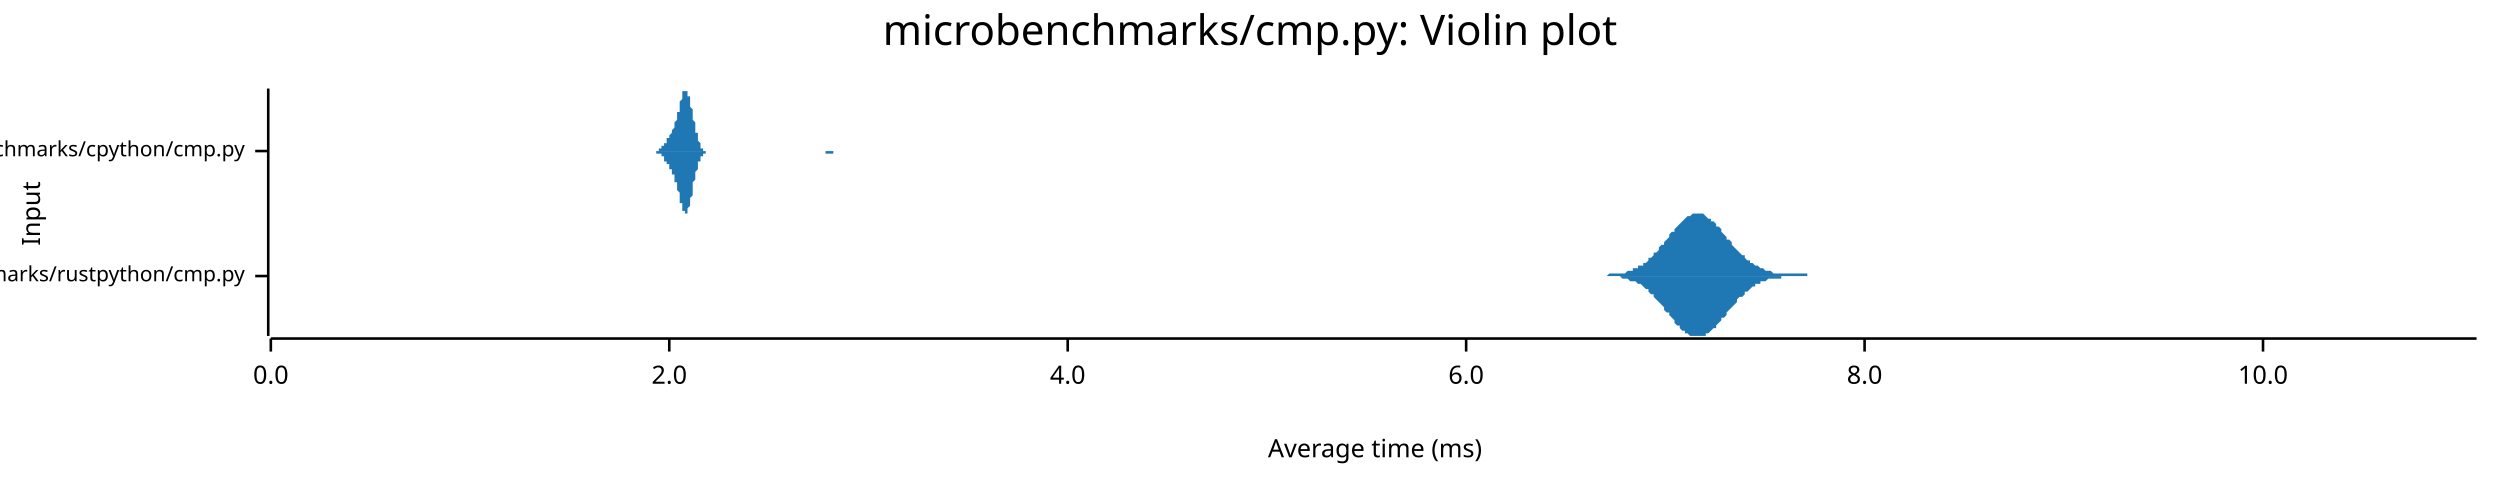
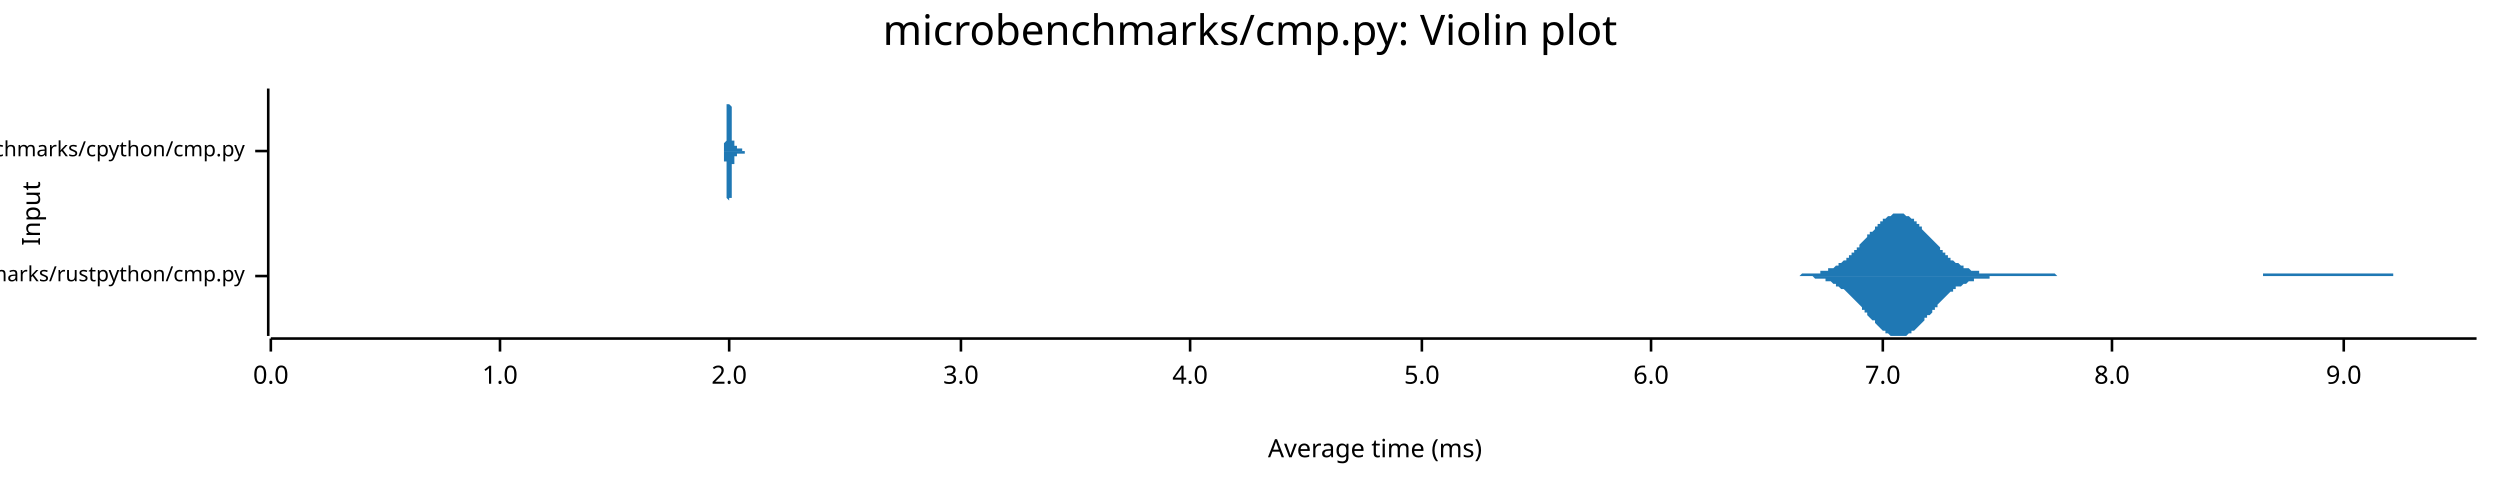
<svg xmlns="http://www.w3.org/2000/svg" width="960" height="186" viewBox="0 0 960 186">
  <text x="480" y="5" dy="0.76em" text-anchor="middle" font-family="sans-serif" font-size="16.129" opacity="1" fill="#000000">
microbenchmarks/cmp.py: Violin plot
</text>
  <text x="8" y="82" dy="0.76em" text-anchor="middle" font-family="sans-serif" font-size="9.677" opacity="1" fill="#000000" transform="rotate(270, 8, 82)">
Input
</text>
  <text x="528" y="178" dy="-0.5ex" text-anchor="middle" font-family="sans-serif" font-size="9.677" opacity="1" fill="#000000">
Average time (ms)
</text>
  <polyline fill="none" opacity="1" stroke="#000000" stroke-width="1" points="103,34 103,129 " />
  <text x="94" y="106" dy="0.5ex" text-anchor="end" font-family="sans-serif" font-size="8.065" opacity="1" fill="#000000">
microbenchmarks/rustpython/cmp.py
</text>
  <polyline fill="none" opacity="1" stroke="#000000" stroke-width="1" points="98,106 103,106 " />
  <text x="94" y="58" dy="0.5ex" text-anchor="end" font-family="sans-serif" font-size="8.065" opacity="1" fill="#000000">
microbenchmarks/cpython/cmp.py
</text>
  <polyline fill="none" opacity="1" stroke="#000000" stroke-width="1" points="98,58 103,58 " />
  <polyline fill="none" opacity="1" stroke="#000000" stroke-width="1" points="104,130 951,130 " />
  <text x="104" y="140" dy="0.76em" text-anchor="middle" font-family="sans-serif" font-size="9.677" opacity="1" fill="#000000">
0.0
</text>
  <polyline fill="none" opacity="1" stroke="#000000" stroke-width="1" points="104,130 104,135 " />
-   <text x="257" y="140" dy="0.76em" text-anchor="middle" font-family="sans-serif" font-size="9.677" opacity="1" fill="#000000">
+   <text x="192" y="140" dy="0.76em" text-anchor="middle" font-family="sans-serif" font-size="9.677" opacity="1" fill="#000000">
+ 1.0
+ </text>
+   <polyline fill="none" opacity="1" stroke="#000000" stroke-width="1" points="192,130 192,135 " />
+   <text x="280" y="140" dy="0.76em" text-anchor="middle" font-family="sans-serif" font-size="9.677" opacity="1" fill="#000000">
2.0
</text>
-   <polyline fill="none" opacity="1" stroke="#000000" stroke-width="1" points="257,130 257,135 " />
-   <text x="410" y="140" dy="0.76em" text-anchor="middle" font-family="sans-serif" font-size="9.677" opacity="1" fill="#000000">
+   <polyline fill="none" opacity="1" stroke="#000000" stroke-width="1" points="280,130 280,135 " />
+   <text x="369" y="140" dy="0.76em" text-anchor="middle" font-family="sans-serif" font-size="9.677" opacity="1" fill="#000000">
+ 3.0
+ </text>
+   <polyline fill="none" opacity="1" stroke="#000000" stroke-width="1" points="369,130 369,135 " />
+   <text x="457" y="140" dy="0.76em" text-anchor="middle" font-family="sans-serif" font-size="9.677" opacity="1" fill="#000000">
4.0
</text>
-   <polyline fill="none" opacity="1" stroke="#000000" stroke-width="1" points="410,130 410,135 " />
-   <text x="563" y="140" dy="0.76em" text-anchor="middle" font-family="sans-serif" font-size="9.677" opacity="1" fill="#000000">
+   <polyline fill="none" opacity="1" stroke="#000000" stroke-width="1" points="457,130 457,135 " />
+   <text x="546" y="140" dy="0.76em" text-anchor="middle" font-family="sans-serif" font-size="9.677" opacity="1" fill="#000000">
+ 5.0
+ </text>
+   <polyline fill="none" opacity="1" stroke="#000000" stroke-width="1" points="546,130 546,135 " />
+   <text x="634" y="140" dy="0.76em" text-anchor="middle" font-family="sans-serif" font-size="9.677" opacity="1" fill="#000000">
6.0
</text>
-   <polyline fill="none" opacity="1" stroke="#000000" stroke-width="1" points="563,130 563,135 " />
-   <text x="716" y="140" dy="0.76em" text-anchor="middle" font-family="sans-serif" font-size="9.677" opacity="1" fill="#000000">
+   <polyline fill="none" opacity="1" stroke="#000000" stroke-width="1" points="634,130 634,135 " />
+   <text x="723" y="140" dy="0.76em" text-anchor="middle" font-family="sans-serif" font-size="9.677" opacity="1" fill="#000000">
+ 7.0
+ </text>
+   <polyline fill="none" opacity="1" stroke="#000000" stroke-width="1" points="723,130 723,135 " />
+   <text x="811" y="140" dy="0.76em" text-anchor="middle" font-family="sans-serif" font-size="9.677" opacity="1" fill="#000000">
8.0
</text>
-   <polyline fill="none" opacity="1" stroke="#000000" stroke-width="1" points="716,130 716,135 " />
-   <text x="869" y="140" dy="0.76em" text-anchor="middle" font-family="sans-serif" font-size="9.677" opacity="1" fill="#000000">
- 10.0
+   <polyline fill="none" opacity="1" stroke="#000000" stroke-width="1" points="811,130 811,135 " />
+   <text x="900" y="140" dy="0.76em" text-anchor="middle" font-family="sans-serif" font-size="9.677" opacity="1" fill="#000000">
+ 9.0
</text>
-   <polyline fill="none" opacity="1" stroke="#000000" stroke-width="1" points="869,130 869,135 " />
-   <polygon opacity="1" fill="#1F78B4" points="616,106 617,106 617,106 618,105 619,105 619,105 620,105 621,105 621,105 622,105 623,105 623,105 624,105 625,104 625,104 626,104 627,104 627,103 628,103 629,103 629,102 630,102 631,102 631,101 632,101 633,100 633,99 634,99 635,98 635,97 636,97 637,96 637,95 638,94 639,94 639,93 640,92 641,91 641,90 642,89 643,89 643,88 644,87 645,86 645,86 646,85 647,84 647,84 648,83 649,83 649,83 650,82 651,82 651,82 652,82 653,82 653,82 654,82 655,83 655,83 656,84 657,84 657,85 658,85 659,86 659,87 660,87 661,88 661,89 662,90 663,91 663,92 664,92 665,93 665,94 666,95 667,96 667,96 668,97 669,98 670,98 670,99 671,100 672,100 672,101 673,101 674,102 674,102 675,102 676,103 676,103 677,103 678,104 678,104 679,104 680,104 680,104 681,105 682,105 682,105 683,105 684,105 684,105 685,105 686,105 686,105 687,105 688,105 688,105 689,105 690,105 690,105 691,105 692,105 692,105 693,105 694,105 694,106 695,106 696,106 696,106 697,106 698,106 698,106 699,106 700,106 700,106 701,106 702,106 702,106 703,106 704,106 704,106 705,106 706,106 706,106 707,106 708,106 708,106 709,106 710,106 710,106 711,106 712,106 712,106 713,106 714,106 714,106 715,106 716,106 716,106 717,106 718,106 718,106 719,106 720,106 720,106 721,106 722,106 722,106 723,106 724,106 724,106 725,106 726,106 727,106 727,106 728,106 729,106 729,106 730,106 731,106 731,106 732,106 733,106 733,106 734,106 735,106 735,106 736,106 737,106 737,106 738,106 739,106 739,106 740,106 741,106 741,106 742,106 743,106 743,106 744,106 745,106 745,106 746,106 747,106 747,106 748,106 749,106 749,106 750,106 751,106 751,106 752,106 753,106 753,106 754,106 755,106 755,106 756,106 757,106 757,106 758,106 759,106 759,106 760,106 761,106 761,106 762,106 763,106 763,106 764,106 765,106 765,106 766,106 767,106 767,106 768,106 769,106 769,106 770,106 771,106 771,106 772,106 773,106 773,106 774,106 775,106 775,106 776,106 777,106 777,106 778,106 779,106 779,106 780,106 781,106 781,106 782,106 783,106 784,106 784,106 785,106 786,106 786,106 787,106 788,106 788,106 789,106 790,106 790,106 791,106 792,106 792,106 793,106 794,106 794,106 795,106 796,106 796,106 797,106 798,106 798,106 799,106 800,106 800,106 801,106 802,106 802,106 803,106 804,106 804,106 805,106 806,106 806,106 807,106 808,106 808,106 809,106 810,106 810,106 811,106 812,106 812,106 813,106 814,106 814,106 815,106 816,106 816,106 817,106 818,106 818,106 819,106 820,106 820,106 821,106 822,106 822,106 823,106 824,106 824,106 825,106 826,106 826,106 827,106 828,106 828,106 829,106 830,106 830,106 831,106 832,106 832,106 833,106 834,106 834,106 835,106 836,106 836,106 837,106 838,106 839,106 839,106 840,106 841,106 841,106 842,106 843,106 843,106 844,106 845,106 845,106 846,106 847,106 847,106 848,106 849,106 849,106 850,106 851,106 851,106 852,106 853,106 853,106 854,106 855,106 855,106 856,106 857,106 857,106 858,106 859,106 859,106 860,106 861,106 861,106 862,106 863,106 863,106 864,106 865,106 865,106 866,106 867,106 867,106 868,106 869,106 869,106 870,106 871,106 871,106 872,106 873,106 873,106 874,106 875,106 875,106 876,106 877,106 877,106 878,106 879,106 879,106 880,106 881,106 881,106 882,106 883,106 883,106 884,106 885,106 885,106 886,106 887,106 887,106 888,106 889,106 889,106 890,106 891,106 891,106 892,106 893,106 893,106 894,106 895,106 896,106 896,106 897,106 898,106 898,106 899,106 900,106 900,106 901,106 902,106 902,106 903,106 904,106 904,106 905,106 906,106 906,106 907,106 908,106 908,106 909,106 910,106 910,106 911,106 912,106 912,106 913,106 914,106 914,106 915,106 916,106 916,106 917,106 918,106 918,106 919,106 920,106 920,106 921,106 922,106 922,106 923,106 924,106 924,106 925,106 926,106 926,106 927,106 928,106 928,106 929,106 930,106 930,106 931,106 932,106 932,106 933,106 934,106 934,106 935,106 936,106 936,106 937,106 938,106 938,106 939,106 940,106 940,106 941,106 942,106 942,106 943,106 944,106 944,106 945,106 946,106 946,106 947,106 948,106 948,106 949,106 950,106 951,106 951,106 616,106 " />
-   <polygon opacity="1" fill="#1F78B4" points="616,106 617,106 617,106 618,106 619,106 619,106 620,106 621,106 621,106 622,106 623,107 623,107 624,107 625,107 625,107 626,108 627,108 627,108 628,108 629,109 629,109 630,109 631,110 631,110 632,111 633,111 633,112 634,113 635,113 635,114 636,115 637,116 637,116 638,117 639,118 639,119 640,120 641,120 641,121 642,122 643,123 643,124 644,125 645,125 645,126 646,127 647,127 647,128 648,128 649,129 649,129 650,129 651,129 651,129 652,129 653,129 653,129 654,129 655,129 655,128 656,128 657,127 657,127 658,126 659,126 659,125 660,124 661,123 661,122 662,122 663,121 663,120 664,119 665,118 665,118 666,117 667,116 667,115 668,114 669,114 670,113 670,112 671,112 672,111 672,111 673,110 674,110 674,109 675,109 676,109 676,108 677,108 678,108 678,108 679,107 680,107 680,107 681,107 682,107 682,107 683,107 684,107 684,106 685,106 686,106 686,106 687,106 688,106 688,106 689,106 690,106 690,106 691,106 692,106 692,106 693,106 694,106 694,106 695,106 696,106 696,106 697,106 698,106 698,106 699,106 700,106 700,106 701,106 702,106 702,106 703,106 704,106 704,106 705,106 706,106 706,106 707,106 708,106 708,106 709,106 710,106 710,106 711,106 712,106 712,106 713,106 714,106 714,106 715,106 716,106 716,106 717,106 718,106 718,106 719,106 720,106 720,106 721,106 722,106 722,106 723,106 724,106 724,106 725,106 726,106 727,106 727,106 728,106 729,106 729,106 730,106 731,106 731,106 732,106 733,106 733,106 734,106 735,106 735,106 736,106 737,106 737,106 738,106 739,106 739,106 740,106 741,106 741,106 742,106 743,106 743,106 744,106 745,106 745,106 746,106 747,106 747,106 748,106 749,106 749,106 750,106 751,106 751,106 752,106 753,106 753,106 754,106 755,106 755,106 756,106 757,106 757,106 758,106 759,106 759,106 760,106 761,106 761,106 762,106 763,106 763,106 764,106 765,106 765,106 766,106 767,106 767,106 768,106 769,106 769,106 770,106 771,106 771,106 772,106 773,106 773,106 774,106 775,106 775,106 776,106 777,106 777,106 778,106 779,106 779,106 780,106 781,106 781,106 782,106 783,106 784,106 784,106 785,106 786,106 786,106 787,106 788,106 788,106 789,106 790,106 790,106 791,106 792,106 792,106 793,106 794,106 794,106 795,106 796,106 796,106 797,106 798,106 798,106 799,106 800,106 800,106 801,106 802,106 802,106 803,106 804,106 804,106 805,106 806,106 806,106 807,106 808,106 808,106 809,106 810,106 810,106 811,106 812,106 812,106 813,106 814,106 814,106 815,106 816,106 816,106 817,106 818,106 818,106 819,106 820,106 820,106 821,106 822,106 822,106 823,106 824,106 824,106 825,106 826,106 826,106 827,106 828,106 828,106 829,106 830,106 830,106 831,106 832,106 832,106 833,106 834,106 834,106 835,106 836,106 836,106 837,106 838,106 839,106 839,106 840,106 841,106 841,106 842,106 843,106 843,106 844,106 845,106 845,106 846,106 847,106 847,106 848,106 849,106 849,106 850,106 851,106 851,106 852,106 853,106 853,106 854,106 855,106 855,106 856,106 857,106 857,106 858,106 859,106 859,106 860,106 861,106 861,106 862,106 863,106 863,106 864,106 865,106 865,106 866,106 867,106 867,106 868,106 869,106 869,106 870,106 871,106 871,106 872,106 873,106 873,106 874,106 875,106 875,106 876,106 877,106 877,106 878,106 879,106 879,106 880,106 881,106 881,106 882,106 883,106 883,106 884,106 885,106 885,106 886,106 887,106 887,106 888,106 889,106 889,106 890,106 891,106 891,106 892,106 893,106 893,106 894,106 895,106 896,106 896,106 897,106 898,106 898,106 899,106 900,106 900,106 901,106 902,106 902,106 903,106 904,106 904,106 905,106 906,106 906,106 907,106 908,106 908,106 909,106 910,106 910,106 911,106 912,106 912,106 913,106 914,106 914,106 915,106 916,106 916,106 917,106 918,106 918,106 919,106 920,106 920,106 921,106 922,106 922,106 923,106 924,106 924,106 925,106 926,106 926,106 927,106 928,106 928,106 929,106 930,106 930,106 931,106 932,106 932,106 933,106 934,106 934,106 935,106 936,106 936,106 937,106 938,106 938,106 939,106 940,106 940,106 941,106 942,106 942,106 943,106 944,106 944,106 945,106 946,106 946,106 947,106 948,106 948,106 949,106 950,106 951,106 951,106 616,106 " />
-   <polygon opacity="1" fill="#1F78B4" points="250,58 250,58 250,58 250,58 251,58 251,58 251,58 251,58 251,58 251,58 252,58 252,58 252,58 252,58 252,58 252,58 252,58 253,58 253,58 253,58 253,57 253,57 253,57 253,57 254,57 254,57 254,57 254,57 254,56 254,56 255,56 255,56 255,56 255,56 255,55 255,55 255,55 256,55 256,54 256,54 256,54 256,54 256,53 257,53 257,53 257,53 257,52 257,52 257,52 257,52 258,51 258,51 258,51 258,50 258,50 258,50 259,49 259,49 259,48 259,48 259,48 259,47 259,47 260,46 260,46 260,45 260,44 260,44 260,43 261,43 261,42 261,41 261,41 261,40 261,39 261,39 262,38 262,38 262,37 262,37 262,36 262,36 262,35 263,35 263,35 263,35 263,35 263,34 263,35 264,35 264,35 264,35 264,35 264,36 264,36 264,37 265,37 265,38 265,39 265,39 265,40 265,41 266,42 266,42 266,43 266,44 266,45 266,46 266,46 267,47 267,48 267,49 267,49 267,50 267,51 268,51 268,52 268,53 268,53 268,54 268,54 268,54 269,55 269,55 269,56 269,56 269,56 269,56 269,57 270,57 270,57 270,57 270,57 270,57 270,58 271,58 271,58 271,58 271,58 271,58 271,58 271,58 272,58 272,58 272,58 272,58 272,58 272,58 273,58 273,58 273,58 273,58 273,58 273,58 273,58 274,58 274,58 274,58 274,58 274,58 274,58 275,58 275,58 275,58 275,58 275,58 275,58 275,58 276,58 276,58 276,58 276,58 276,58 276,58 277,58 277,58 277,58 277,58 277,58 277,58 277,58 278,58 278,58 278,58 278,58 278,58 278,58 278,58 279,58 279,58 279,58 279,58 279,58 279,58 280,58 280,58 280,58 280,58 280,58 280,58 280,58 281,58 281,58 281,58 281,58 281,58 281,58 282,58 282,58 282,58 282,58 282,58 282,58 282,58 283,58 283,58 283,58 283,58 283,58 283,58 284,58 284,58 284,58 284,58 284,58 284,58 284,58 285,58 285,58 285,58 285,58 285,58 285,58 285,58 286,58 286,58 286,58 286,58 286,58 286,58 287,58 287,58 287,58 287,58 287,58 287,58 287,58 288,58 288,58 288,58 288,58 288,58 288,58 289,58 289,58 289,58 289,58 289,58 289,58 289,58 290,58 290,58 290,58 290,58 290,58 290,58 291,58 291,58 291,58 291,58 291,58 291,58 291,58 292,58 292,58 292,58 292,58 292,58 292,58 293,58 293,58 293,58 293,58 293,58 293,58 293,58 294,58 294,58 294,58 294,58 294,58 294,58 294,58 295,58 295,58 295,58 295,58 295,58 295,58 296,58 296,58 296,58 296,58 296,58 296,58 296,58 297,58 297,58 297,58 297,58 297,58 297,58 298,58 298,58 298,58 298,58 298,58 298,58 298,58 299,58 299,58 299,58 299,58 299,58 299,58 300,58 300,58 300,58 300,58 300,58 300,58 300,58 301,58 301,58 301,58 301,58 301,58 301,58 301,58 302,58 302,58 302,58 302,58 302,58 302,58 303,58 303,58 303,58 303,58 303,58 303,58 303,58 304,58 304,58 304,58 304,58 304,58 304,58 305,58 305,58 305,58 305,58 305,58 305,58 305,58 306,58 306,58 306,58 306,58 306,58 306,58 307,58 307,58 307,58 307,58 307,58 307,58 307,58 308,58 308,58 308,58 308,58 308,58 308,58 309,58 309,58 309,58 309,58 309,58 309,58 309,58 310,58 310,58 310,58 310,58 310,58 310,58 310,58 311,58 311,58 311,58 311,58 311,58 311,58 312,58 312,58 312,58 312,58 312,58 312,58 312,58 313,58 313,58 313,58 313,58 313,58 313,58 314,58 314,58 314,58 314,58 314,58 314,58 314,58 315,58 315,58 315,58 315,58 315,58 315,58 316,58 316,58 316,58 316,58 316,58 316,58 316,58 317,58 317,58 317,58 317,58 317,58 317,58 317,58 318,58 318,58 318,58 318,58 318,58 318,58 319,58 319,58 319,58 319,58 319,58 319,58 319,58 320,58 320,58 320,58 320,58 320,58 320,58 321,58 321,58 321,58 321,58 321,58 321,58 321,58 322,58 322,58 322,58 322,58 322,58 322,58 323,58 323,58 323,58 323,58 323,58 323,58 323,58 324,58 324,58 324,58 324,58 324,58 324,58 325,58 325,58 325,58 325,58 325,58 325,58 325,58 326,58 326,58 326,58 326,58 326,58 250,58 " />
-   <polygon opacity="1" fill="#1F78B4" points="250,58 250,58 250,58 250,58 251,58 251,58 251,58 251,58 251,58 251,58 252,58 252,58 252,59 252,59 252,59 252,59 252,59 253,59 253,59 253,59 253,59 253,59 253,59 253,59 254,59 254,60 254,60 254,60 254,60 254,60 255,60 255,61 255,61 255,61 255,61 255,61 255,62 256,62 256,62 256,62 256,63 256,63 256,63 257,63 257,64 257,64 257,64 257,64 257,65 257,65 258,65 258,66 258,66 258,66 258,67 258,67 259,67 259,68 259,68 259,68 259,69 259,69 259,70 260,70 260,71 260,71 260,72 260,73 260,73 261,74 261,75 261,75 261,76 261,76 261,77 261,78 262,78 262,79 262,79 262,80 262,80 262,81 262,81 263,81 263,82 263,82 263,82 263,82 263,82 264,82 264,82 264,81 264,81 264,81 264,80 264,80 265,79 265,79 265,78 265,77 265,77 265,76 266,75 266,74 266,73 266,73 266,72 266,71 266,70 267,69 267,69 267,68 267,67 267,66 267,66 268,65 268,65 268,64 268,63 268,63 268,62 268,62 269,62 269,61 269,61 269,61 269,60 269,60 269,60 270,60 270,60 270,59 270,59 270,59 270,59 271,59 271,59 271,59 271,59 271,59 271,59 271,58 272,58 272,58 272,58 272,58 272,58 272,58 273,58 273,58 273,58 273,58 273,58 273,58 273,58 274,58 274,58 274,58 274,58 274,58 274,58 275,58 275,58 275,58 275,58 275,58 275,58 275,58 276,58 276,58 276,58 276,58 276,58 276,58 277,58 277,58 277,58 277,58 277,58 277,58 277,58 278,58 278,58 278,58 278,58 278,58 278,58 278,58 279,58 279,58 279,58 279,58 279,58 279,58 280,58 280,58 280,58 280,58 280,58 280,58 280,58 281,58 281,58 281,58 281,58 281,58 281,58 282,58 282,58 282,58 282,58 282,58 282,58 282,58 283,58 283,58 283,58 283,58 283,58 283,58 284,58 284,58 284,58 284,58 284,58 284,58 284,58 285,58 285,58 285,58 285,58 285,58 285,58 285,58 286,58 286,58 286,58 286,58 286,58 286,58 287,58 287,58 287,58 287,58 287,58 287,58 287,58 288,58 288,58 288,58 288,58 288,58 288,58 289,58 289,58 289,58 289,58 289,58 289,58 289,58 290,58 290,58 290,58 290,58 290,58 290,58 291,58 291,58 291,58 291,58 291,58 291,58 291,58 292,58 292,58 292,58 292,58 292,58 292,58 293,58 293,58 293,58 293,58 293,58 293,58 293,58 294,58 294,58 294,58 294,58 294,58 294,58 294,58 295,58 295,58 295,58 295,58 295,58 295,58 296,58 296,58 296,58 296,58 296,58 296,58 296,58 297,58 297,58 297,58 297,58 297,58 297,58 298,58 298,58 298,58 298,58 298,58 298,58 298,58 299,58 299,58 299,58 299,58 299,58 299,58 300,58 300,58 300,58 300,58 300,58 300,58 300,58 301,58 301,58 301,58 301,58 301,58 301,58 301,58 302,58 302,58 302,58 302,58 302,58 302,58 303,58 303,58 303,58 303,58 303,58 303,58 303,58 304,58 304,58 304,58 304,58 304,58 304,58 305,58 305,58 305,58 305,58 305,58 305,58 305,58 306,58 306,58 306,58 306,58 306,58 306,58 307,58 307,58 307,58 307,58 307,58 307,58 307,58 308,58 308,58 308,58 308,58 308,58 308,58 309,58 309,58 309,58 309,58 309,58 309,58 309,58 310,58 310,58 310,58 310,58 310,58 310,58 310,58 311,58 311,58 311,58 311,58 311,58 311,58 312,58 312,58 312,58 312,58 312,58 312,58 312,58 313,58 313,58 313,58 313,58 313,58 313,58 314,58 314,58 314,58 314,58 314,58 314,58 314,58 315,58 315,58 315,58 315,58 315,58 315,58 316,58 316,58 316,58 316,58 316,58 316,58 316,58 317,58 317,58 317,58 317,59 317,59 317,59 317,59 318,59 318,59 318,59 318,59 318,59 318,59 319,59 319,59 319,59 319,59 319,59 319,59 319,59 320,59 320,59 320,58 320,58 320,58 320,58 321,58 321,58 321,58 321,58 321,58 321,58 321,58 322,58 322,58 322,58 322,58 322,58 322,58 323,58 323,58 323,58 323,58 323,58 323,58 323,58 324,58 324,58 324,58 324,58 324,58 324,58 325,58 325,58 325,58 325,58 325,58 325,58 325,58 326,58 326,58 326,58 326,58 326,58 250,58 " />
+   <polyline fill="none" opacity="1" stroke="#000000" stroke-width="1" points="900,130 900,135 " />
+   <polygon opacity="1" fill="#1F78B4" points="689,106 690,106 690,106 691,106 691,106 692,105 692,105 693,105 693,105 694,105 694,105 695,105 695,105 696,105 696,105 697,105 698,105 698,105 699,105 699,104 700,104 700,104 701,104 701,104 702,104 702,103 703,103 703,103 704,103 704,103 705,102 705,102 706,102 706,101 707,101 707,101 708,100 709,100 709,99 710,99 710,98 711,98 711,97 712,97 712,96 713,96 713,95 714,95 714,94 715,93 715,93 716,92 716,92 717,91 717,90 718,90 718,89 719,89 720,88 720,87 721,87 721,86 722,86 722,85 723,85 723,84 724,84 724,84 725,83 725,83 726,83 726,83 727,82 727,82 728,82 728,82 729,82 729,82 730,82 731,82 731,82 732,83 732,83 733,83 733,83 734,84 734,84 735,84 735,85 736,85 736,86 737,86 737,87 738,87 738,88 739,89 739,89 740,90 740,90 741,91 742,92 742,92 743,93 743,93 744,94 744,94 745,95 745,96 746,96 746,97 747,97 747,98 748,98 748,99 749,99 749,100 750,100 750,100 751,101 751,101 752,101 753,102 753,102 754,102 754,103 755,103 755,103 756,103 756,103 757,104 757,104 758,104 758,104 759,104 759,104 760,104 760,105 761,105 761,105 762,105 762,105 763,105 764,105 764,105 765,105 765,105 766,105 766,105 767,105 767,105 768,105 768,105 769,105 769,105 770,105 770,105 771,105 771,105 772,105 772,105 773,105 773,105 774,105 775,105 775,105 776,105 776,105 777,105 777,105 778,105 778,105 779,105 779,105 780,105 780,105 781,105 781,105 782,105 782,105 783,105 783,105 784,105 784,105 785,105 786,105 786,105 787,105 787,105 788,105 788,105 789,105 789,105 790,106 790,106 791,106 791,106 792,106 792,106 793,106 793,106 794,106 794,106 795,106 795,106 796,106 797,106 797,106 798,106 798,106 799,106 799,106 800,106 800,106 801,106 801,106 802,106 802,106 803,106 803,106 804,106 804,106 805,106 805,106 806,106 806,106 807,106 808,106 808,106 809,106 809,106 810,106 810,106 811,106 811,106 812,106 812,106 813,106 813,106 814,106 814,106 815,106 815,106 816,106 816,106 817,106 817,106 818,106 819,106 819,106 820,106 820,106 821,106 821,106 822,106 822,106 823,106 823,106 824,106 824,106 825,106 825,106 826,106 826,106 827,106 827,106 828,106 828,106 829,106 830,106 830,106 831,106 831,106 832,106 832,106 833,106 833,106 834,106 834,106 835,106 835,106 836,106 836,106 837,106 837,106 838,106 838,106 839,106 839,106 840,106 841,106 841,106 842,106 842,106 843,106 843,106 844,106 844,106 845,106 845,106 846,106 846,106 847,106 847,106 848,106 848,106 849,106 849,106 850,106 850,106 851,106 852,106 852,106 853,106 853,106 854,106 854,106 855,106 855,106 856,106 856,106 857,106 857,106 858,106 858,106 859,106 859,106 860,106 860,106 861,106 861,106 862,106 863,106 863,106 864,106 864,106 865,106 865,106 866,106 866,106 867,106 867,106 868,106 868,106 869,106 869,105 870,105 870,105 871,105 871,105 872,105 872,105 873,105 874,105 874,105 875,105 875,105 876,105 876,105 877,105 877,105 878,105 878,105 879,105 879,105 880,105 880,105 881,105 881,105 882,105 882,105 883,105 883,105 884,105 885,105 885,105 886,105 886,105 887,105 887,105 888,105 888,105 889,105 889,105 890,105 890,105 891,105 891,105 892,105 892,105 893,105 893,105 894,105 894,105 895,105 896,105 896,105 897,105 897,105 898,105 898,105 899,105 899,105 900,105 900,105 901,105 901,105 902,105 902,105 903,105 903,105 904,105 904,105 905,105 905,105 906,105 907,105 907,105 908,105 908,105 909,105 909,105 910,105 910,105 911,105 911,105 912,105 912,105 913,105 913,105 914,105 914,105 915,105 915,105 916,105 916,105 917,105 918,105 918,105 919,105 919,106 920,106 920,106 921,106 921,106 922,106 922,106 923,106 923,106 924,106 924,106 925,106 925,106 926,106 926,106 927,106 927,106 928,106 929,106 929,106 930,106 930,106 931,106 931,106 932,106 932,106 933,106 933,106 934,106 934,106 935,106 935,106 936,106 936,106 937,106 937,106 938,106 938,106 939,106 940,106 940,106 941,106 941,106 942,106 942,106 943,106 943,106 944,106 944,106 945,106 945,106 946,106 946,106 947,106 947,106 948,106 948,106 949,106 949,106 950,106 951,106 951,106 689,106 " />
+   <polygon opacity="1" fill="#1F78B4" points="689,106 690,106 690,106 691,106 691,106 692,106 692,106 693,106 693,106 694,106 694,106 695,106 695,106 696,106 696,106 697,107 698,107 698,107 699,107 699,107 700,107 700,107 701,107 701,108 702,108 702,108 703,108 703,108 704,109 704,109 705,109 705,110 706,110 706,110 707,111 707,111 708,111 709,112 709,112 710,113 710,113 711,114 711,114 712,115 712,115 713,116 713,116 714,117 714,117 715,118 715,119 716,119 716,120 717,120 717,121 718,122 718,122 719,123 720,123 720,124 721,125 721,125 722,126 722,126 723,127 723,127 724,127 724,128 725,128 725,128 726,129 726,129 727,129 727,129 728,129 728,129 729,129 729,129 730,129 731,129 731,129 732,129 732,129 733,128 733,128 734,128 734,127 735,127 735,127 736,126 736,126 737,125 737,125 738,124 738,124 739,123 739,122 740,122 740,121 741,121 742,120 742,119 743,119 743,118 744,118 744,117 745,116 745,116 746,115 746,115 747,114 747,114 748,113 748,113 749,112 749,112 750,112 750,111 751,111 751,110 752,110 753,110 753,110 754,109 754,109 755,109 755,109 756,108 756,108 757,108 757,108 758,108 758,107 759,107 759,107 760,107 760,107 761,107 761,107 762,107 762,107 763,107 764,107 764,106 765,106 765,106 766,106 766,106 767,106 767,106 768,106 768,106 769,106 769,106 770,106 770,106 771,106 771,106 772,106 772,106 773,106 773,106 774,106 775,106 775,106 776,106 776,106 777,106 777,106 778,106 778,106 779,106 779,106 780,106 780,106 781,106 781,106 782,106 782,106 783,106 783,106 784,106 784,106 785,106 786,106 786,106 787,106 787,106 788,106 788,106 789,106 789,106 790,106 790,106 791,106 791,106 792,106 792,106 793,106 793,106 794,106 794,106 795,106 795,106 796,106 797,106 797,106 798,106 798,106 799,106 799,106 800,106 800,106 801,106 801,106 802,106 802,106 803,106 803,106 804,106 804,106 805,106 805,106 806,106 806,106 807,106 808,106 808,106 809,106 809,106 810,106 810,106 811,106 811,106 812,106 812,106 813,106 813,106 814,106 814,106 815,106 815,106 816,106 816,106 817,106 817,106 818,106 819,106 819,106 820,106 820,106 821,106 821,106 822,106 822,106 823,106 823,106 824,106 824,106 825,106 825,106 826,106 826,106 827,106 827,106 828,106 828,106 829,106 830,106 830,106 831,106 831,106 832,106 832,106 833,106 833,106 834,106 834,106 835,106 835,106 836,106 836,106 837,106 837,106 838,106 838,106 839,106 839,106 840,106 841,106 841,106 842,106 842,106 843,106 843,106 844,106 844,106 845,106 845,106 846,106 846,106 847,106 847,106 848,106 848,106 849,106 849,106 850,106 850,106 851,106 852,106 852,106 853,106 853,106 854,106 854,106 855,106 855,106 856,106 856,106 857,106 857,106 858,106 858,106 859,106 859,106 860,106 860,106 861,106 861,106 862,106 863,106 863,106 864,106 864,106 865,106 865,106 866,106 866,106 867,106 867,106 868,106 868,106 869,106 869,106 870,106 870,106 871,106 871,106 872,106 872,106 873,106 874,106 874,106 875,106 875,106 876,106 876,106 877,106 877,106 878,106 878,106 879,106 879,106 880,106 880,106 881,106 881,106 882,106 882,106 883,106 883,106 884,106 885,106 885,106 886,106 886,106 887,106 887,106 888,106 888,106 889,106 889,106 890,106 890,106 891,106 891,106 892,106 892,106 893,106 893,106 894,106 894,106 895,106 896,106 896,106 897,106 897,106 898,106 898,106 899,106 899,106 900,106 900,106 901,106 901,106 902,106 902,106 903,106 903,106 904,106 904,106 905,106 905,106 906,106 907,106 907,106 908,106 908,106 909,106 909,106 910,106 910,106 911,106 911,106 912,106 912,106 913,106 913,106 914,106 914,106 915,106 915,106 916,106 916,106 917,106 918,106 918,106 919,106 919,106 920,106 920,106 921,106 921,106 922,106 922,106 923,106 923,106 924,106 924,106 925,106 925,106 926,106 926,106 927,106 927,106 928,106 929,106 929,106 930,106 930,106 931,106 931,106 932,106 932,106 933,106 933,106 934,106 934,106 935,106 935,106 936,106 936,106 937,106 937,106 938,106 938,106 939,106 940,106 940,106 941,106 941,106 942,106 942,106 943,106 943,106 944,106 944,106 945,106 945,106 946,106 946,106 947,106 947,106 948,106 948,106 949,106 949,106 950,106 951,106 951,106 689,106 " />
+   <polygon opacity="1" fill="#1F78B4" points="277,58 277,58 277,58 277,58 277,58 277,58 277,58 277,58 278,58 278,58 278,58 278,58 278,58 278,58 278,58 278,58 278,58 278,58 278,58 278,58 278,58 278,58 278,58 278,58 278,58 278,58 278,58 278,58 278,58 278,58 278,58 278,58 278,58 278,58 278,57 278,57 278,57 278,57 278,57 278,57 278,57 278,57 278,57 278,57 278,57 278,57 278,56 278,56 278,56 278,56 278,56 278,56 278,56 278,56 278,56 278,55 278,55 278,55 278,55 278,55 278,55 279,54 279,54 279,54 279,54 279,54 279,53 279,53 279,53 279,53 279,53 279,52 279,52 279,52 279,52 279,52 279,51 279,51 279,51 279,51 279,50 279,50 279,50 279,50 279,49 279,49 279,49 279,48 279,48 279,48 279,48 279,47 279,47 279,47 279,46 279,46 279,46 279,45 279,45 279,45 279,44 279,44 279,44 279,43 279,43 279,43 279,42 279,42 279,42 279,41 279,41 279,41 279,40 279,40 280,40 280,39 280,39 280,39 280,38 280,38 280,38 280,38 280,37 280,37 280,37 280,36 280,36 280,36 280,36 280,36 280,35 280,35 280,35 280,35 280,35 280,35 280,35 280,35 280,35 280,35 280,34 280,35 280,35 280,35 280,35 280,35 280,35 280,35 280,35 280,35 280,35 280,36 280,36 280,36 280,36 280,37 280,37 280,37 280,37 280,38 280,38 280,38 280,39 280,39 280,39 280,40 280,40 281,41 281,41 281,41 281,42 281,42 281,42 281,43 281,43 281,43 281,44 281,44 281,45 281,45 281,45 281,46 281,46 281,46 281,47 281,47 281,47 281,48 281,48 281,48 281,48 281,49 281,49 281,49 281,49 281,50 281,50 281,50 281,50 281,51 281,51 281,51 281,51 281,51 281,52 281,52 281,52 281,52 281,52 281,52 281,53 281,53 281,53 281,53 281,53 281,53 281,53 281,53 281,53 281,54 282,54 282,54 282,54 282,54 282,54 282,54 282,54 282,54 282,54 282,54 282,54 282,55 282,55 282,55 282,55 282,55 282,55 282,55 282,55 282,55 282,55 282,55 282,55 282,55 282,55 282,55 282,55 282,55 282,55 282,55 282,55 282,55 282,55 282,56 282,56 282,56 282,56 282,56 282,56 282,56 282,56 282,56 282,56 282,56 282,56 282,56 282,56 282,56 282,56 282,56 282,56 282,56 282,56 283,56 283,56 283,56 283,56 283,56 283,57 283,57 283,57 283,57 283,57 283,57 283,57 283,57 283,57 283,57 283,57 283,57 283,57 283,57 283,57 283,57 283,57 283,57 283,57 283,57 283,57 283,57 283,57 283,57 283,57 283,57 283,57 283,57 283,57 283,57 283,57 283,57 283,57 283,57 283,57 283,57 283,57 283,57 283,57 283,57 283,57 283,57 283,57 283,57 283,57 283,57 283,57 283,57 283,57 284,57 284,57 284,57 284,57 284,57 284,57 284,57 284,57 284,57 284,57 284,57 284,57 284,57 284,57 284,57 284,57 284,57 284,57 284,57 284,57 284,57 284,57 284,57 284,57 284,57 284,57 284,57 284,57 284,57 284,57 284,57 284,57 284,57 284,57 284,57 284,57 284,57 284,57 284,57 284,57 284,57 284,57 284,57 284,57 284,57 284,57 284,57 284,57 284,57 284,57 284,57 284,57 284,57 285,57 285,57 285,57 285,57 285,57 285,57 285,57 285,57 285,57 285,57 285,57 285,57 285,57 285,57 285,57 285,57 285,57 285,57 285,57 285,57 285,57 285,57 285,57 285,57 285,57 285,57 285,57 285,57 285,57 285,57 285,57 285,57 285,57 285,57 285,57 285,57 285,57 285,57 285,57 285,57 285,57 285,57 285,57 285,57 285,57 285,57 285,57 285,57 285,58 285,58 285,58 285,58 285,58 286,58 286,58 286,58 286,58 286,58 286,58 286,58 286,58 286,58 286,58 286,58 286,58 286,58 286,58 286,58 286,58 286,58 286,58 286,58 286,58 286,58 286,58 286,58 286,58 286,58 286,58 286,58 286,58 286,58 286,58 286,58 286,58 286,58 286,58 286,58 286,58 286,58 286,58 286,58 286,58 286,58 286,58 286,58 286,58 286,58 286,58 286,58 286,58 286,58 286,58 286,58 286,58 286,58 287,58 287,58 287,58 287,58 287,58 287,58 287,58 287,58 287,58 287,58 287,58 287,58 287,58 287,58 287,58 277,58 " />
+   <polygon opacity="1" fill="#1F78B4" points="277,58 277,58 277,58 277,58 277,58 277,58 277,58 277,58 278,58 278,58 278,58 278,58 278,58 278,58 278,58 278,58 278,58 278,58 278,58 278,58 278,58 278,59 278,59 278,59 278,59 278,59 278,59 278,59 278,59 278,59 278,59 278,59 278,59 278,59 278,59 278,59 278,59 278,59 278,59 278,59 278,59 278,60 278,60 278,60 278,60 278,60 278,60 278,60 278,60 278,60 278,60 278,61 278,61 278,61 278,61 278,61 278,61 278,61 278,62 278,62 278,62 279,62 279,62 279,62 279,63 279,63 279,63 279,63 279,63 279,64 279,64 279,64 279,64 279,65 279,65 279,65 279,65 279,65 279,66 279,66 279,66 279,66 279,67 279,67 279,67 279,68 279,68 279,68 279,68 279,69 279,69 279,69 279,70 279,70 279,70 279,70 279,71 279,71 279,71 279,72 279,72 279,72 279,73 279,73 279,73 279,74 279,74 279,74 279,75 279,75 279,75 279,76 279,76 279,76 280,77 280,77 280,77 280,78 280,78 280,78 280,79 280,79 280,79 280,80 280,80 280,80 280,80 280,81 280,81 280,81 280,81 280,81 280,81 280,82 280,82 280,82 280,82 280,82 280,82 280,82 280,82 280,82 280,82 280,82 280,82 280,82 280,82 280,82 280,81 280,81 280,81 280,81 280,81 280,80 280,80 280,80 280,80 280,79 280,79 280,79 280,78 280,78 280,78 280,77 280,77 280,77 280,76 281,76 281,76 281,75 281,75 281,75 281,74 281,74 281,73 281,73 281,73 281,72 281,72 281,72 281,71 281,71 281,71 281,70 281,70 281,70 281,69 281,69 281,69 281,68 281,68 281,68 281,68 281,67 281,67 281,67 281,67 281,66 281,66 281,66 281,66 281,65 281,65 281,65 281,65 281,65 281,65 281,64 281,64 281,64 281,64 281,64 281,64 281,64 281,63 281,63 281,63 281,63 281,63 281,63 282,63 282,63 282,63 282,63 282,62 282,62 282,62 282,62 282,62 282,62 282,62 282,62 282,62 282,62 282,62 282,62 282,62 282,62 282,62 282,62 282,61 282,61 282,61 282,61 282,61 282,61 282,61 282,61 282,61 282,61 282,61 282,61 282,61 282,61 282,61 282,61 282,61 282,61 282,61 282,61 282,61 282,61 282,61 282,61 282,61 282,61 282,60 282,60 282,60 282,60 282,60 282,60 282,60 283,60 283,60 283,60 283,60 283,60 283,60 283,60 283,60 283,60 283,60 283,60 283,60 283,60 283,60 283,60 283,60 283,60 283,60 283,60 283,60 283,60 283,59 283,59 283,59 283,59 283,59 283,59 283,59 283,59 283,59 283,59 283,59 283,59 283,59 283,59 283,59 283,59 283,59 283,59 283,59 283,59 283,59 283,59 283,59 283,59 283,59 283,59 283,59 283,59 283,59 283,59 283,59 283,59 283,59 284,59 284,59 284,59 284,59 284,59 284,59 284,59 284,59 284,59 284,59 284,59 284,59 284,59 284,59 284,59 284,59 284,59 284,59 284,59 284,59 284,59 284,59 284,59 284,59 284,59 284,59 284,59 284,59 284,59 284,59 284,59 284,59 284,59 284,59 284,59 284,59 284,59 284,59 284,59 284,59 284,59 284,59 284,59 284,59 284,59 284,59 284,59 284,59 284,59 284,59 284,59 284,59 284,59 285,59 285,59 285,59 285,59 285,59 285,59 285,59 285,59 285,59 285,59 285,59 285,59 285,59 285,59 285,59 285,59 285,59 285,59 285,59 285,59 285,59 285,59 285,59 285,59 285,59 285,59 285,59 285,59 285,59 285,59 285,59 285,59 285,59 285,59 285,59 285,59 285,59 285,59 285,59 285,59 285,59 285,59 285,59 285,59 285,59 285,59 285,59 285,59 285,59 285,59 285,59 285,59 285,59 286,59 286,59 286,59 286,59 286,59 286,59 286,59 286,59 286,59 286,59 286,59 286,59 286,59 286,59 286,59 286,59 286,59 286,59 286,59 286,59 286,59 286,59 286,59 286,59 286,58 286,58 286,58 286,58 286,58 286,58 286,58 286,58 286,58 286,58 286,58 286,58 286,58 286,58 286,58 286,58 286,58 286,58 286,58 286,58 286,58 286,58 286,58 286,58 286,58 286,58 286,58 286,58 286,58 287,58 287,58 287,58 287,58 287,58 287,58 287,58 287,58 287,58 287,58 287,58 287,58 287,58 287,58 287,58 277,58 " />
</svg>
